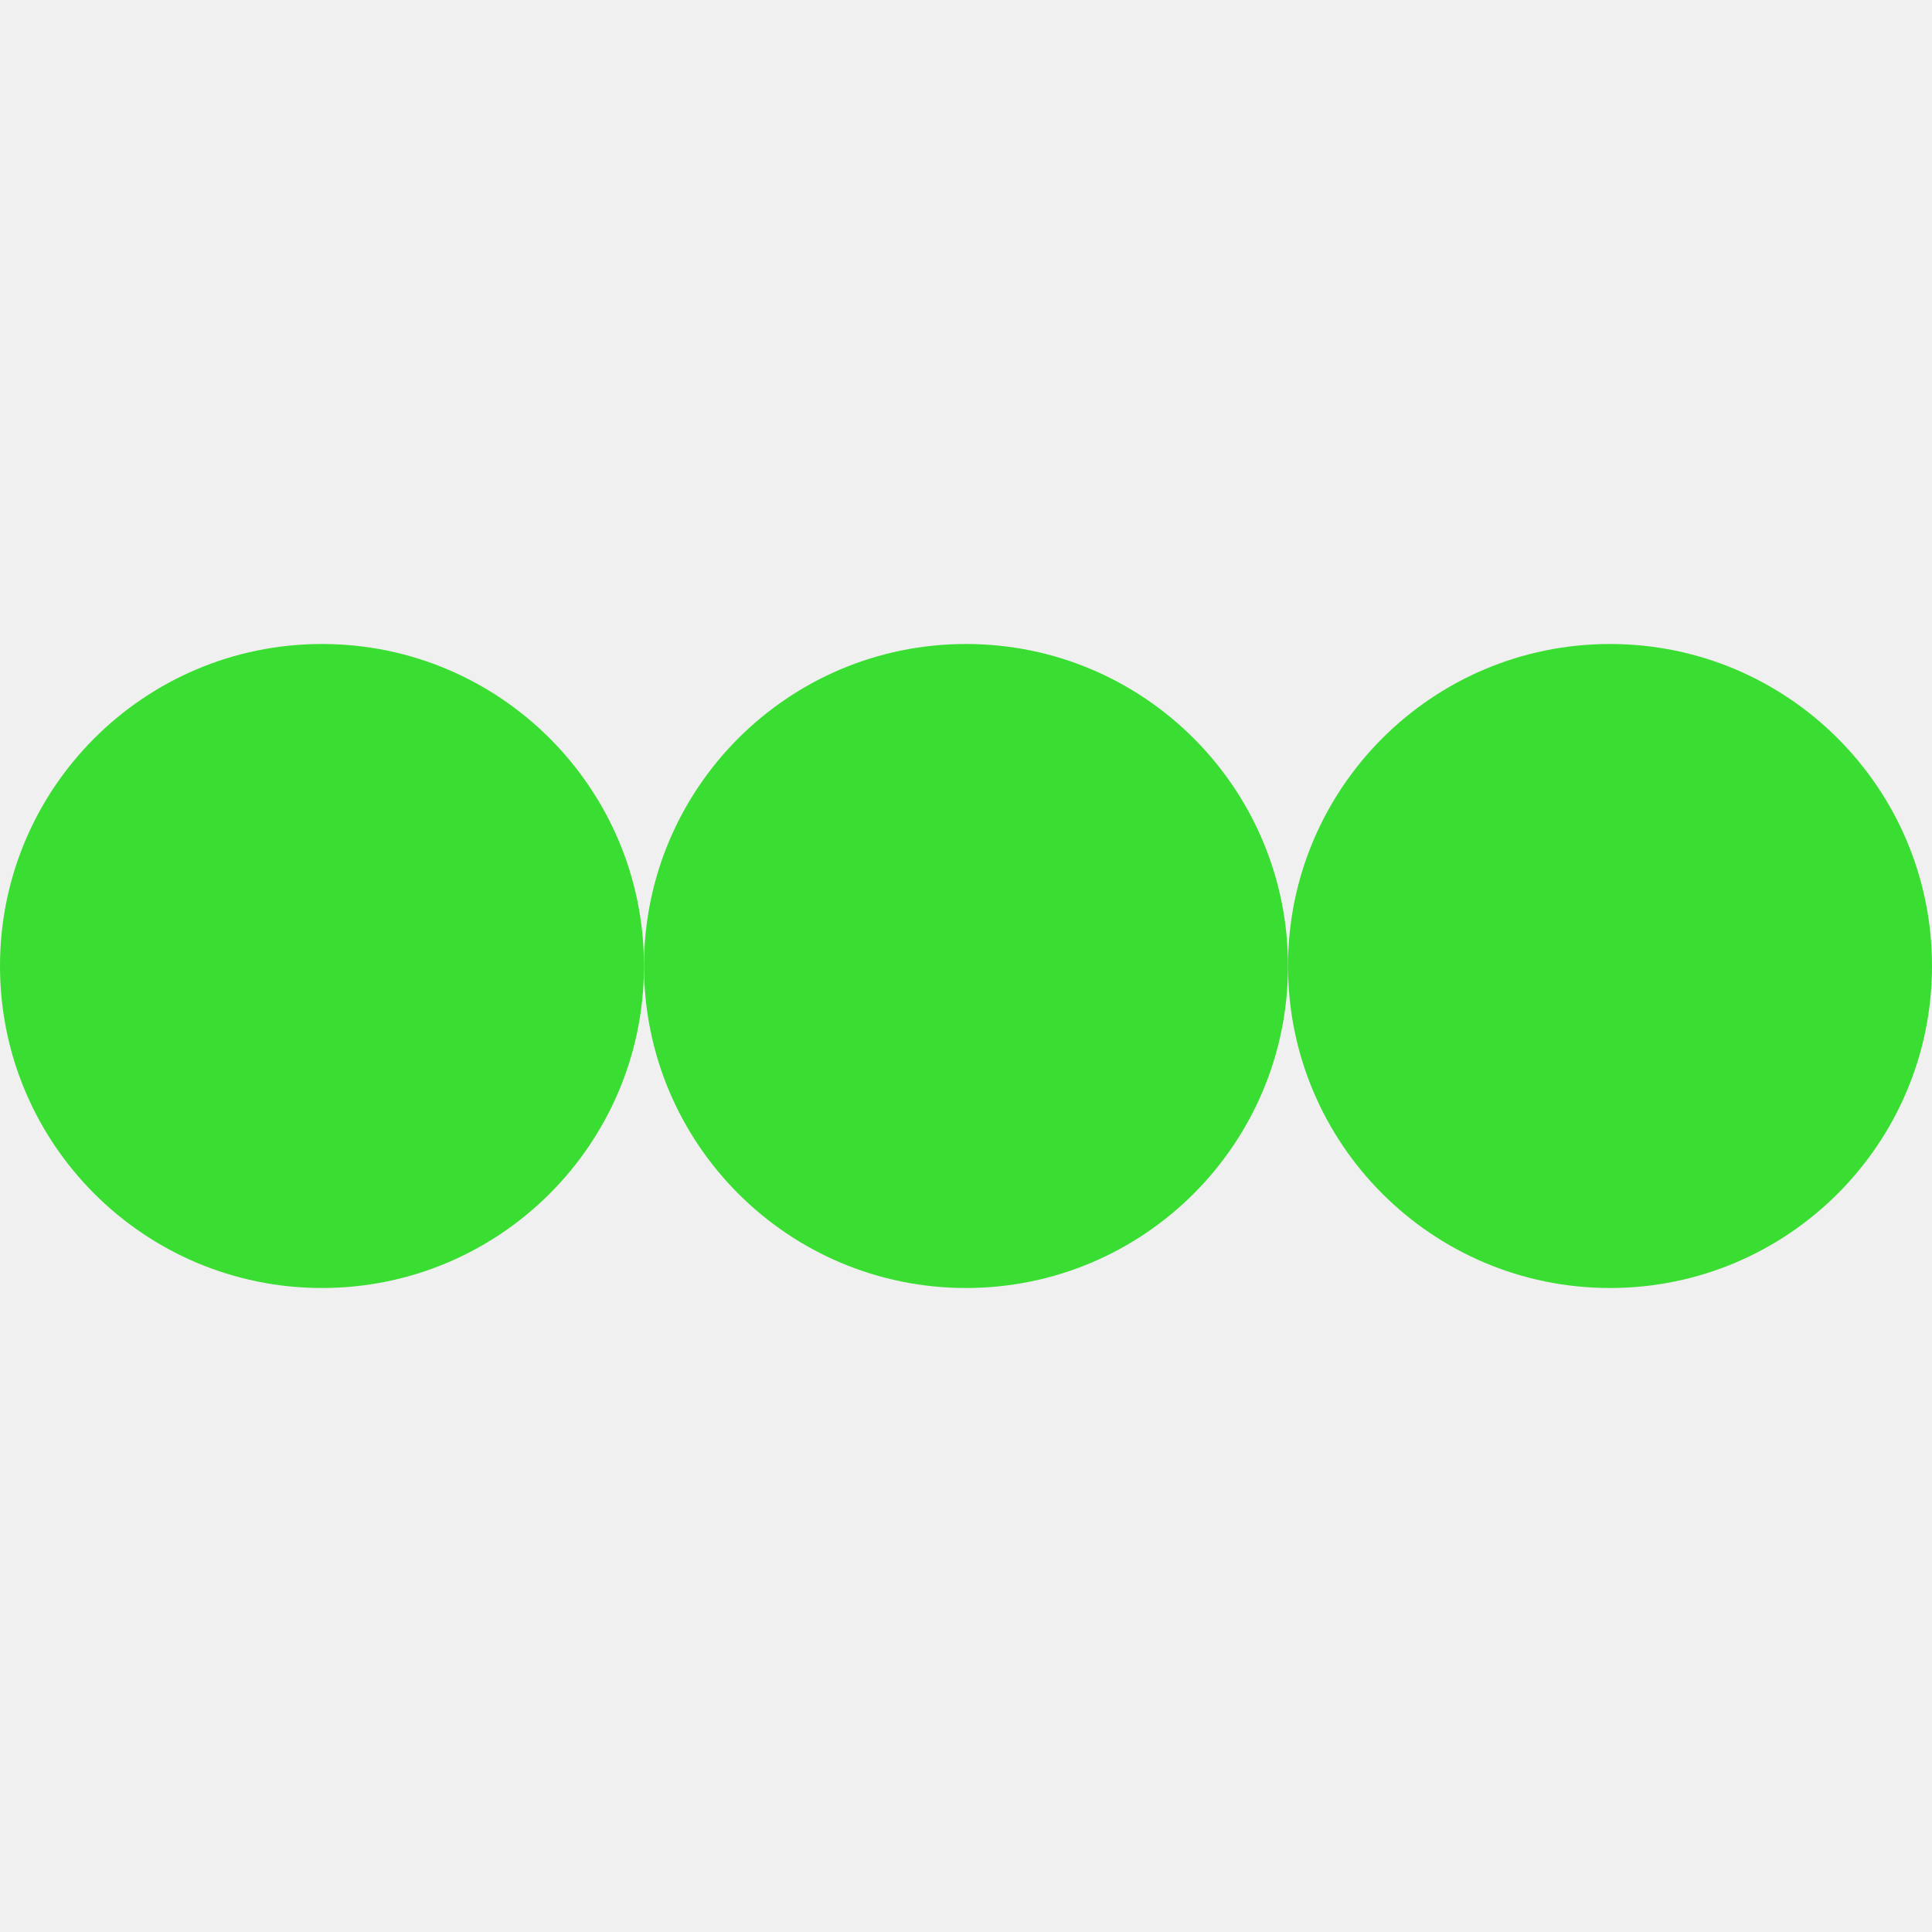
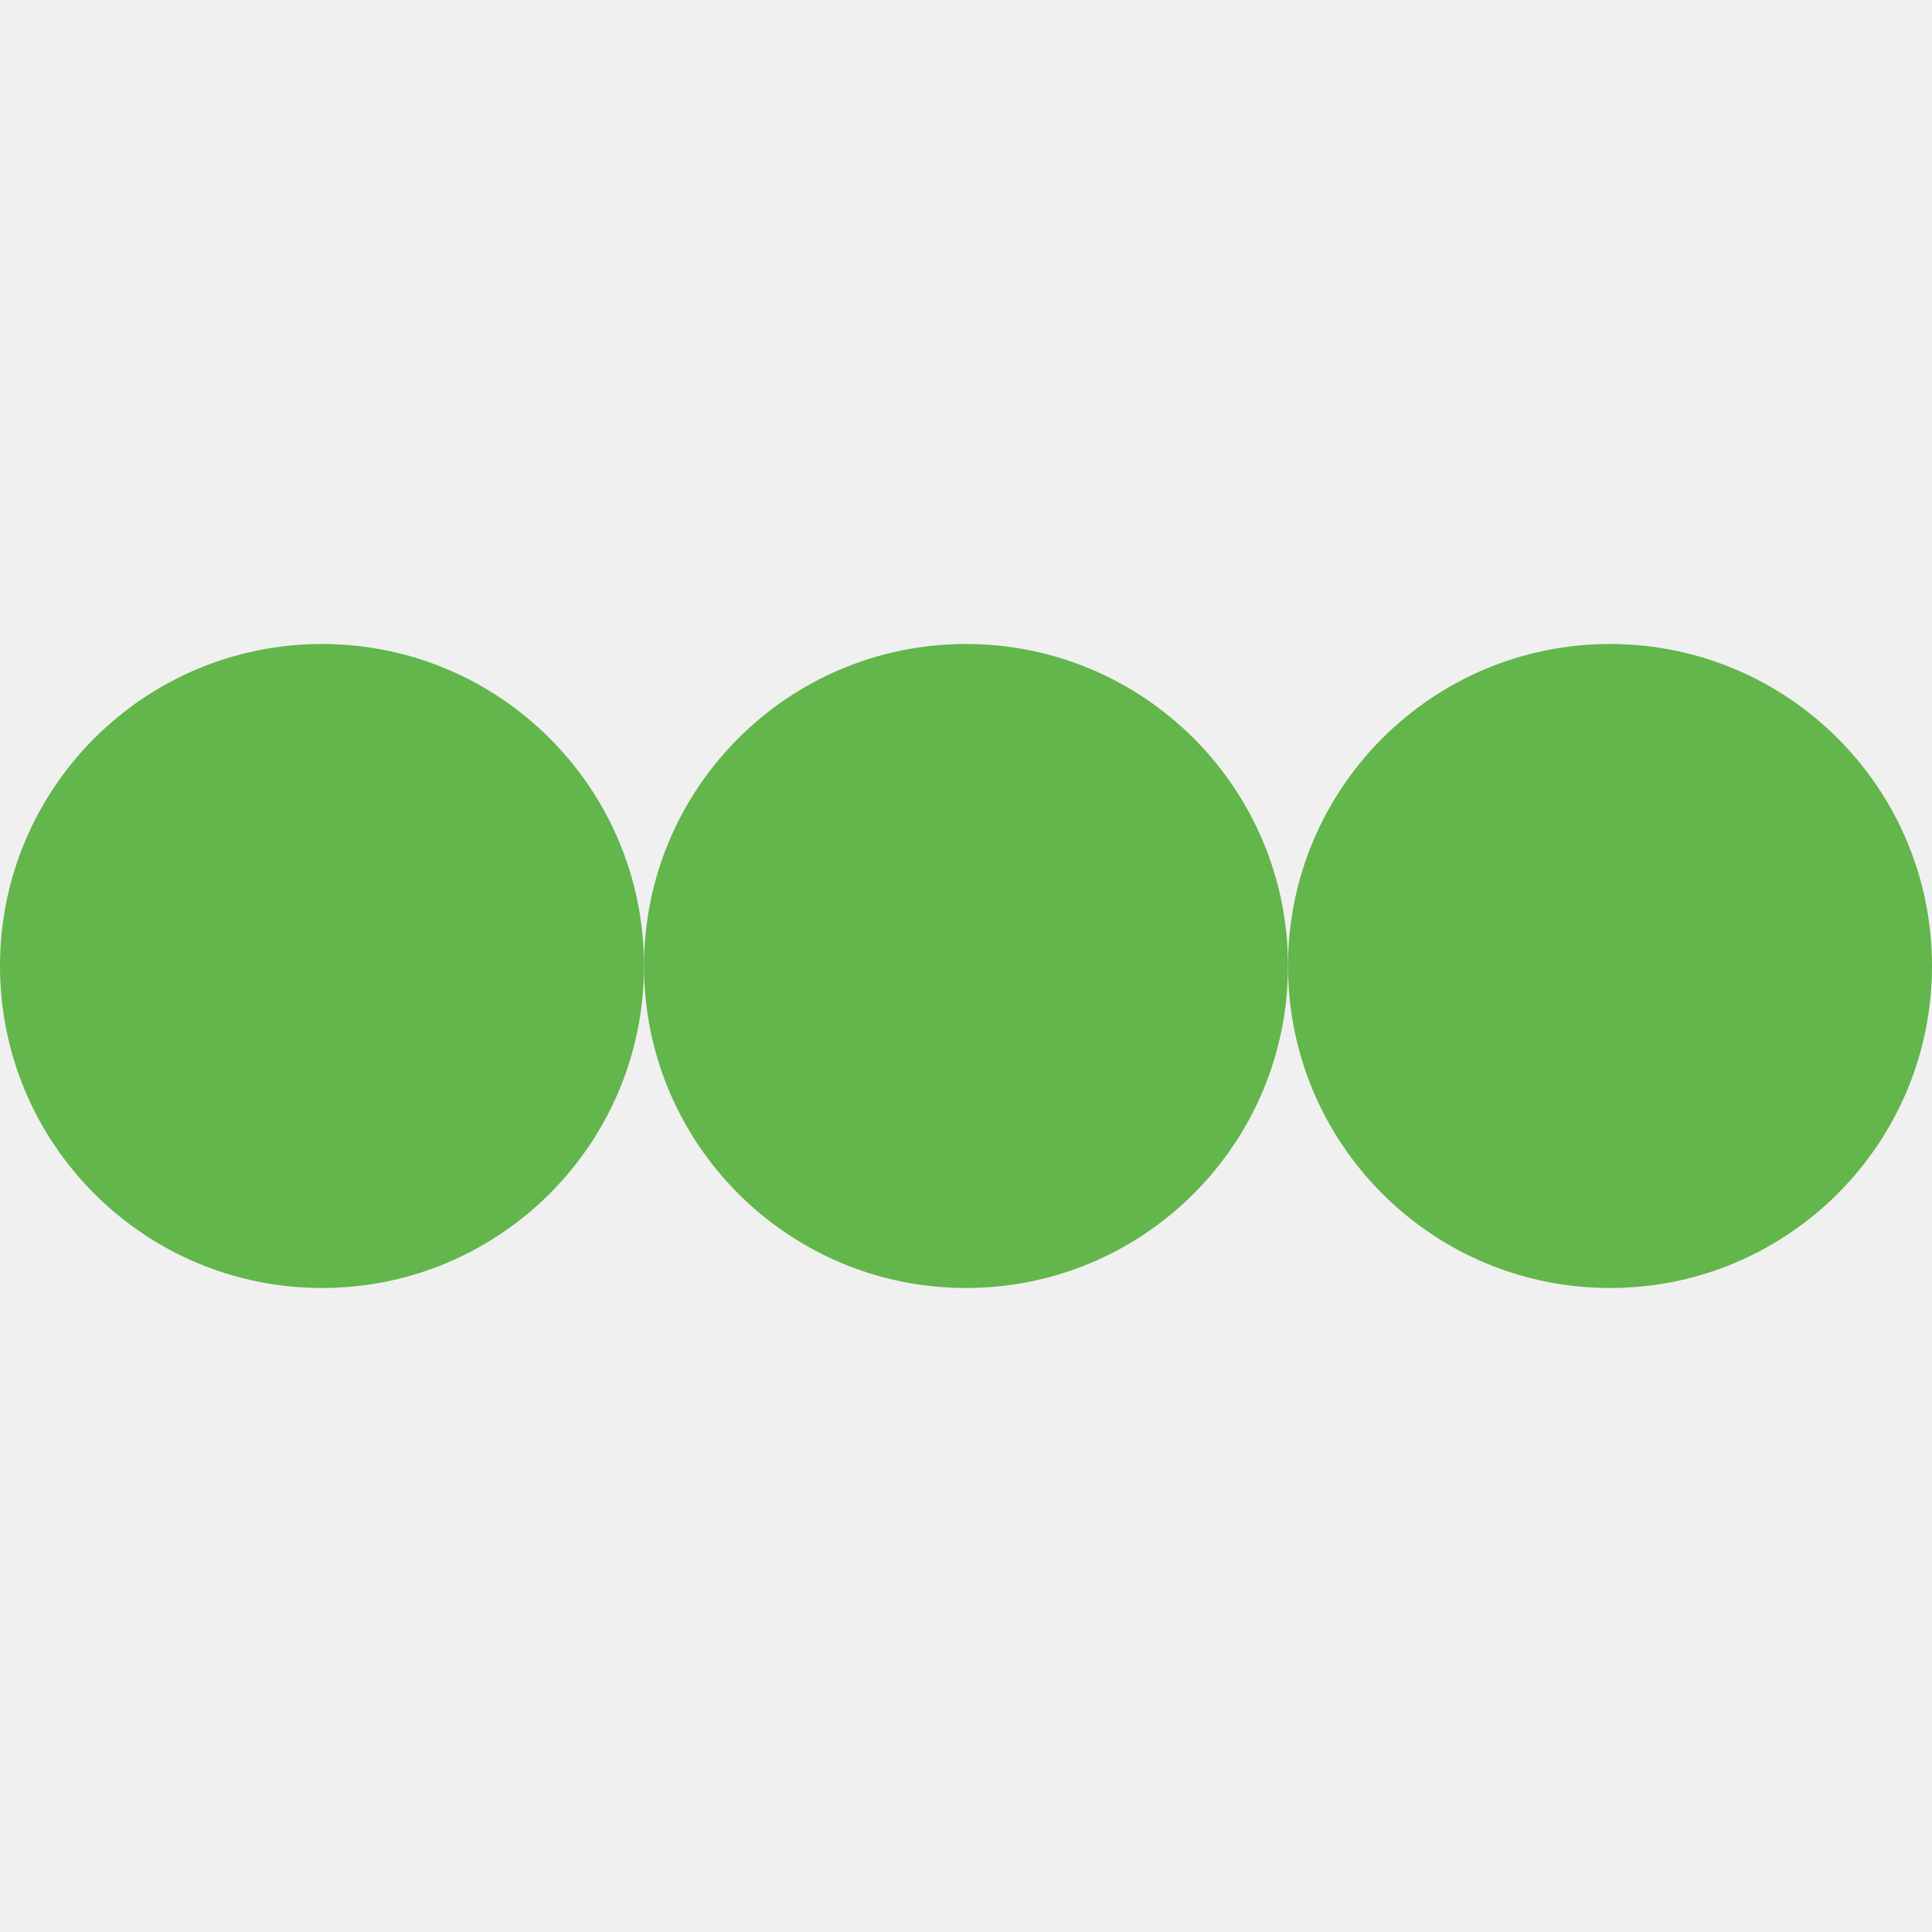
<svg xmlns="http://www.w3.org/2000/svg" width="24" height="24" viewBox="0 0 24 24" fill="none">
-   <g clip-path="url(#clip0_137_896)">
-     <g clip-path="url(#clip1_137_896)">
-       <circle cx="4" cy="12" r="4" fill="#3ADD31" />
-     </g>
-     <g clip-path="url(#clip2_137_896)">
-       <circle cx="12" cy="12" r="4" fill="#3ADD31" />
-     </g>
-     <g clip-path="url(#clip3_137_896)">
-       <circle cx="20" cy="12" r="4" fill="#3ADD31" />
-     </g>
-   </g>
-   <defs>
-     <clipPath id="clip0_137_896">
-       <rect width="24" height="24" fill="white" />
-     </clipPath>
-     <clipPath id="clip1_137_896">
-       <rect width="8" height="8" fill="white" transform="translate(0 8)" />
-     </clipPath>
-     <clipPath id="clip2_137_896">
-       <rect width="8" height="8" fill="white" transform="translate(8 8)" />
-     </clipPath>
-     <clipPath id="clip3_137_896">
-       <rect width="8" height="8" fill="white" transform="translate(16 8)" />
-     </clipPath>
-   </defs>
+   <circle cx="4" cy="12" r="4" fill="#62B64C" />
+   <circle cx="12" cy="12" r="4" fill="#62B64C" />
+   <circle cx="20" cy="12" r="4" fill="#62B64C" />
</svg>
